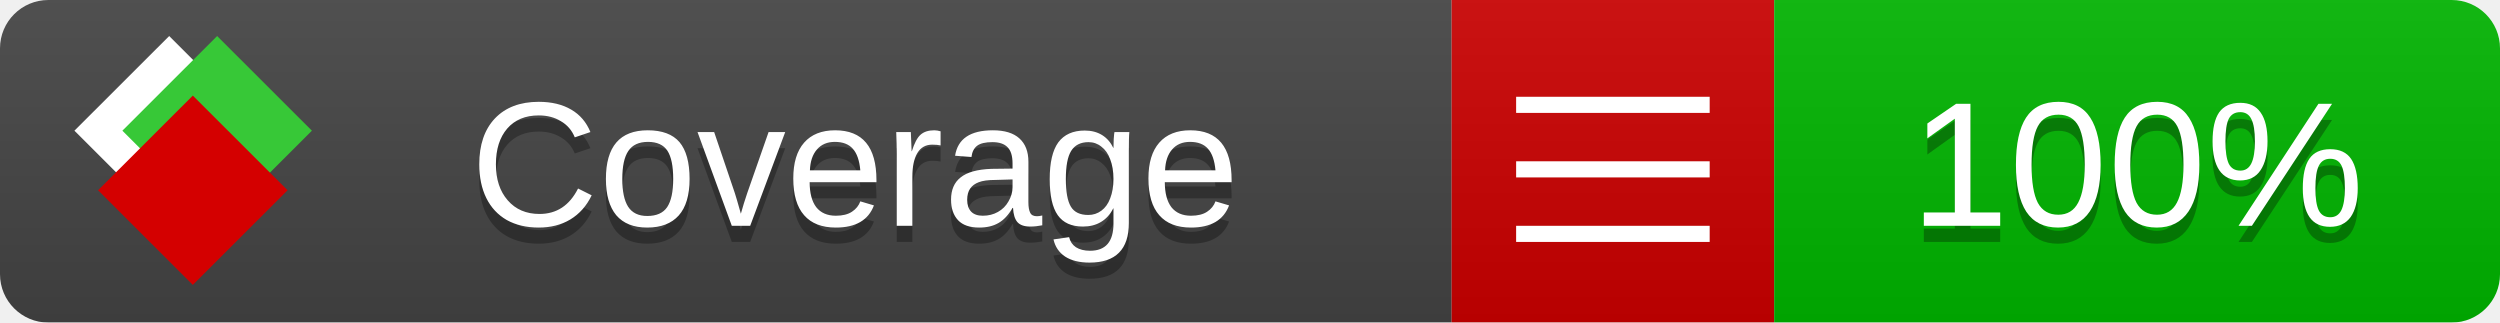
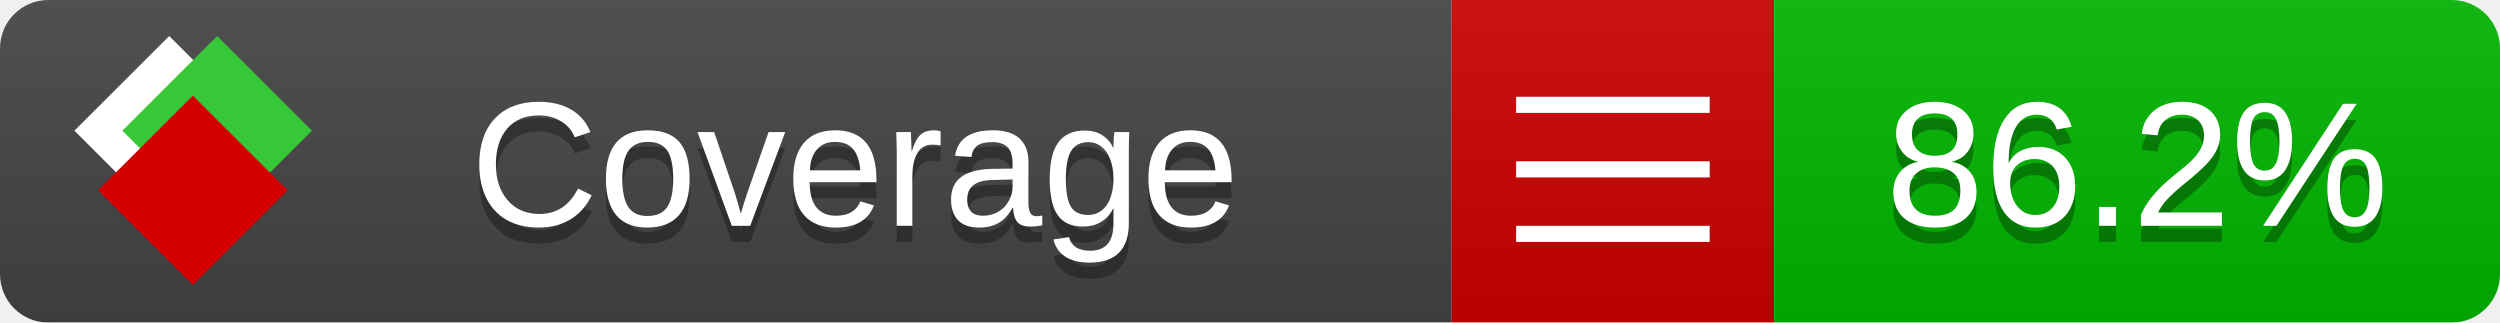
<svg xmlns="http://www.w3.org/2000/svg" xmlns:xlink="http://www.w3.org/1999/xlink" width="155" height="20">
  <style type="text/css">
          
            @keyframes fade1 {
                0% { visibility: visible; opacity: 1; }
               23% { visibility: visible; opacity: 1; }
               25% { visibility: hidden; opacity: 0; }
               48% { visibility: hidden; opacity: 0; }
               50% { visibility: hidden; opacity: 0; }
               73% { visibility: hidden; opacity: 0; }
               75% { visibility: hidden; opacity: 0; }
               98% { visibility: hidden; opacity: 0; }
              100% { visibility: visible; opacity: 1; }
            }
            @keyframes fade2 {
                0% { visibility: hidden; opacity: 0; }
               23% { visibility: hidden; opacity: 0; }
               25% { visibility: visible; opacity: 1; }
               48% { visibility: visible; opacity: 1; }
               50% { visibility: hidden; opacity: 0; }
               73% { visibility: hidden; opacity: 0; }
               75% { visibility: hidden; opacity: 0; }
               98% { visibility: hidden; opacity: 0; }
              100% { visibility: hidden; opacity: 0; }
            }
            @keyframes fade3 {
                0% { visibility: hidden; opacity: 0; }
               23% { visibility: hidden; opacity: 0; }
               25% { visibility: hidden; opacity: 0; }
               48% { visibility: hidden; opacity: 0; }
               50% { visibility: visible; opacity: 1; }
               73% { visibility: visible; opacity: 1; }
               75% { visibility: hidden; opacity: 0; }
               98% { visibility: hidden; opacity: 0; }
              100% { visibility: hidden; opacity: 0; }
            }
            @keyframes fade4 {
                0% { visibility: hidden; opacity: 0; }
               23% { visibility: hidden; opacity: 0; }
               25% { visibility: hidden; opacity: 0; }
               48% { visibility: hidden; opacity: 0; }
               50% { visibility: hidden; opacity: 0; }
               73% { visibility: hidden; opacity: 0; }
               75% { visibility: visible; opacity: 1; }
               98% { visibility: visible; opacity: 1; }
              100% { visibility: hidden; opacity: 0; }
            }
            .linecoverage {
                animation-duration: 15s;
                animation-name: fade1;
                animation-iteration-count: infinite;
            }
            .branchcoverage {
                animation-duration: 15s;
                animation-name: fade2;
                animation-iteration-count: infinite;
            }
            .methodcoverage {
                animation-duration: 15s;
                animation-name: fade3;
                animation-iteration-count: infinite;
            }
            .fullmethodcoverage {
                animation-duration: 15s;
                animation-name: fade4;
                animation-iteration-count: infinite;
            }
          
    </style>
  <defs>
    <linearGradient id="gradient" x2="0" y2="100%">
      <stop offset="0" stop-color="#bbb" stop-opacity=".1" />
      <stop offset="1" stop-opacity=".1" />
    </linearGradient>
    <linearGradient id="c">
      <stop offset="0" stop-color="#d40000" />
      <stop offset="1" stop-color="#ff2a2a" />
    </linearGradient>
    <linearGradient id="a">
      <stop offset="0" stop-color="#e0e0de" />
      <stop offset="1" stop-color="#fff" />
    </linearGradient>
    <linearGradient id="b">
      <stop offset="0" stop-color="#37c837" />
      <stop offset="1" stop-color="#217821" />
    </linearGradient>
    <linearGradient xlink:href="#a" id="e" x1="106.44" x2="69.96" y1="-11.96" y2="-46.84" gradientTransform="matrix(-.8426 -.00045 -.00045 -.8426 -94.27 -75.82)" gradientUnits="userSpaceOnUse" />
    <linearGradient xlink:href="#b" id="f" x1="56.19" x2="77.97" y1="-23.45" y2="10.62" gradientTransform="matrix(.8426 .00045 .00045 .8426 94.27 75.82)" gradientUnits="userSpaceOnUse" />
    <linearGradient xlink:href="#c" id="g" x1="79.98" x2="132.9" y1="10.79" y2="10.79" gradientTransform="matrix(.8426 .00045 .00045 .8426 94.27 75.82)" gradientUnits="userSpaceOnUse" />
    <mask id="mask">
      <rect width="155" height="20" rx="3" fill="#fff" />
    </mask>
    <g id="icon" transform="matrix(.04486 0 0 .04481 -.48 -.63)">
      <rect width="52.92" height="52.92" x="-109.72" y="-27.13" fill="url(#e)" transform="rotate(-135)" />
      <rect width="52.92" height="52.92" x="70.19" y="-39.18" fill="url(#f)" transform="rotate(45)" />
      <rect width="52.92" height="52.92" x="80.05" y="-15.74" fill="url(#g)" transform="rotate(45)" />
    </g>
  </defs>
  <g mask="url(#mask)">
    <rect x="0" y="0" width="90" height="20" fill="#444" />
    <rect x="90" y="0" width="20" height="20" fill="#c00" />
    <rect x="110" y="0" width="45" height="20" fill="#00B600" />
    <rect x="0" y="0" width="155" height="20" fill="url(#gradient)" />
  </g>
  <g>
    <path class="" stroke="#fff" d="M94 6.5 h12 M94 10.5 h12 M94 14.5 h12" />
  </g>
  <g fill="#fff" text-anchor="middle" font-family="Verdana,Arial,Geneva,sans-serif" font-size="11">
    <a xlink:href="https://github.com/danielpalme/ReportGenerator" target="_top">
      <use xlink:href="#icon" transform="translate(3,1) scale(3.5)" />
    </a>
    <text x="53" y="15" fill="#010101" fill-opacity=".3">Coverage</text>
    <text x="53" y="14" fill="#fff">Coverage</text>
-     <text class="" x="132.5" y="15" fill="#010101" fill-opacity=".3">100%</text>
-     <text class="" x="132.5" y="14">100%</text>
+     <text class="" x="132.5" y="15" fill="#010101" fill-opacity=".3">86.2%</text>
+     <text class="" x="132.5" y="14">86.2%</text>
  </g>
  <g>
    <rect class="" x="90" y="0" width="65" height="20" fill-opacity="0" />
  </g>
</svg>
